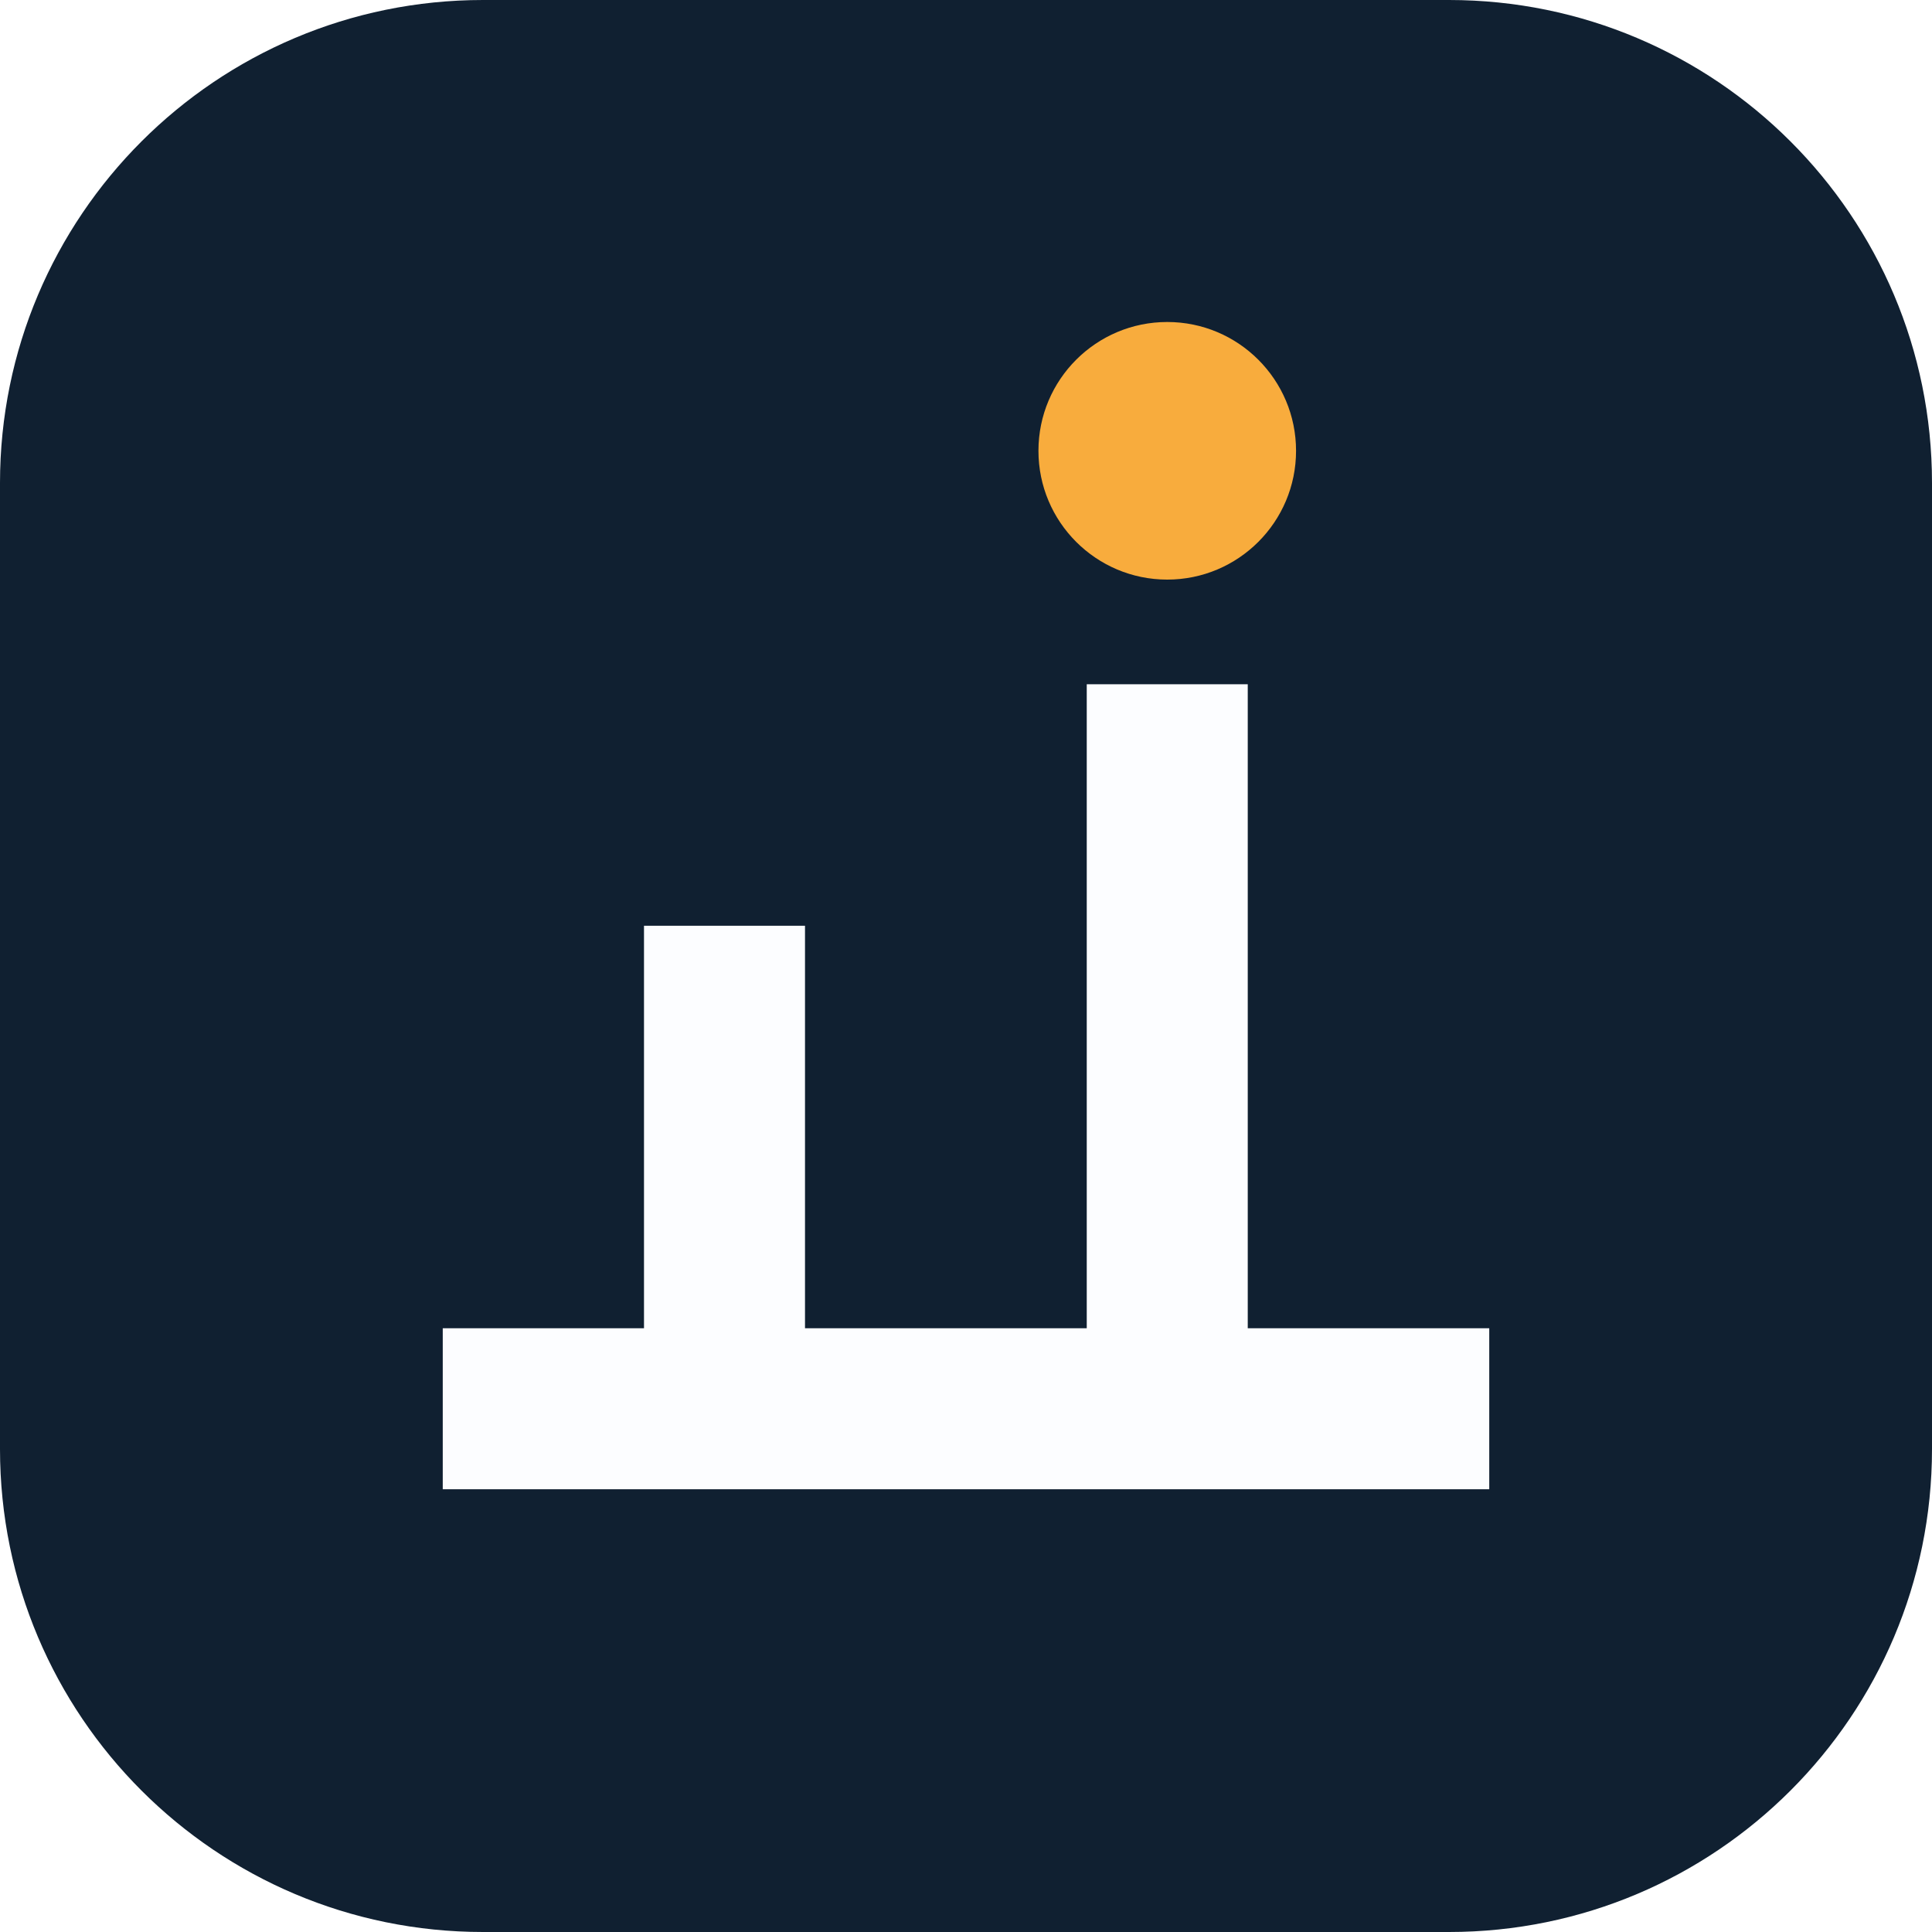
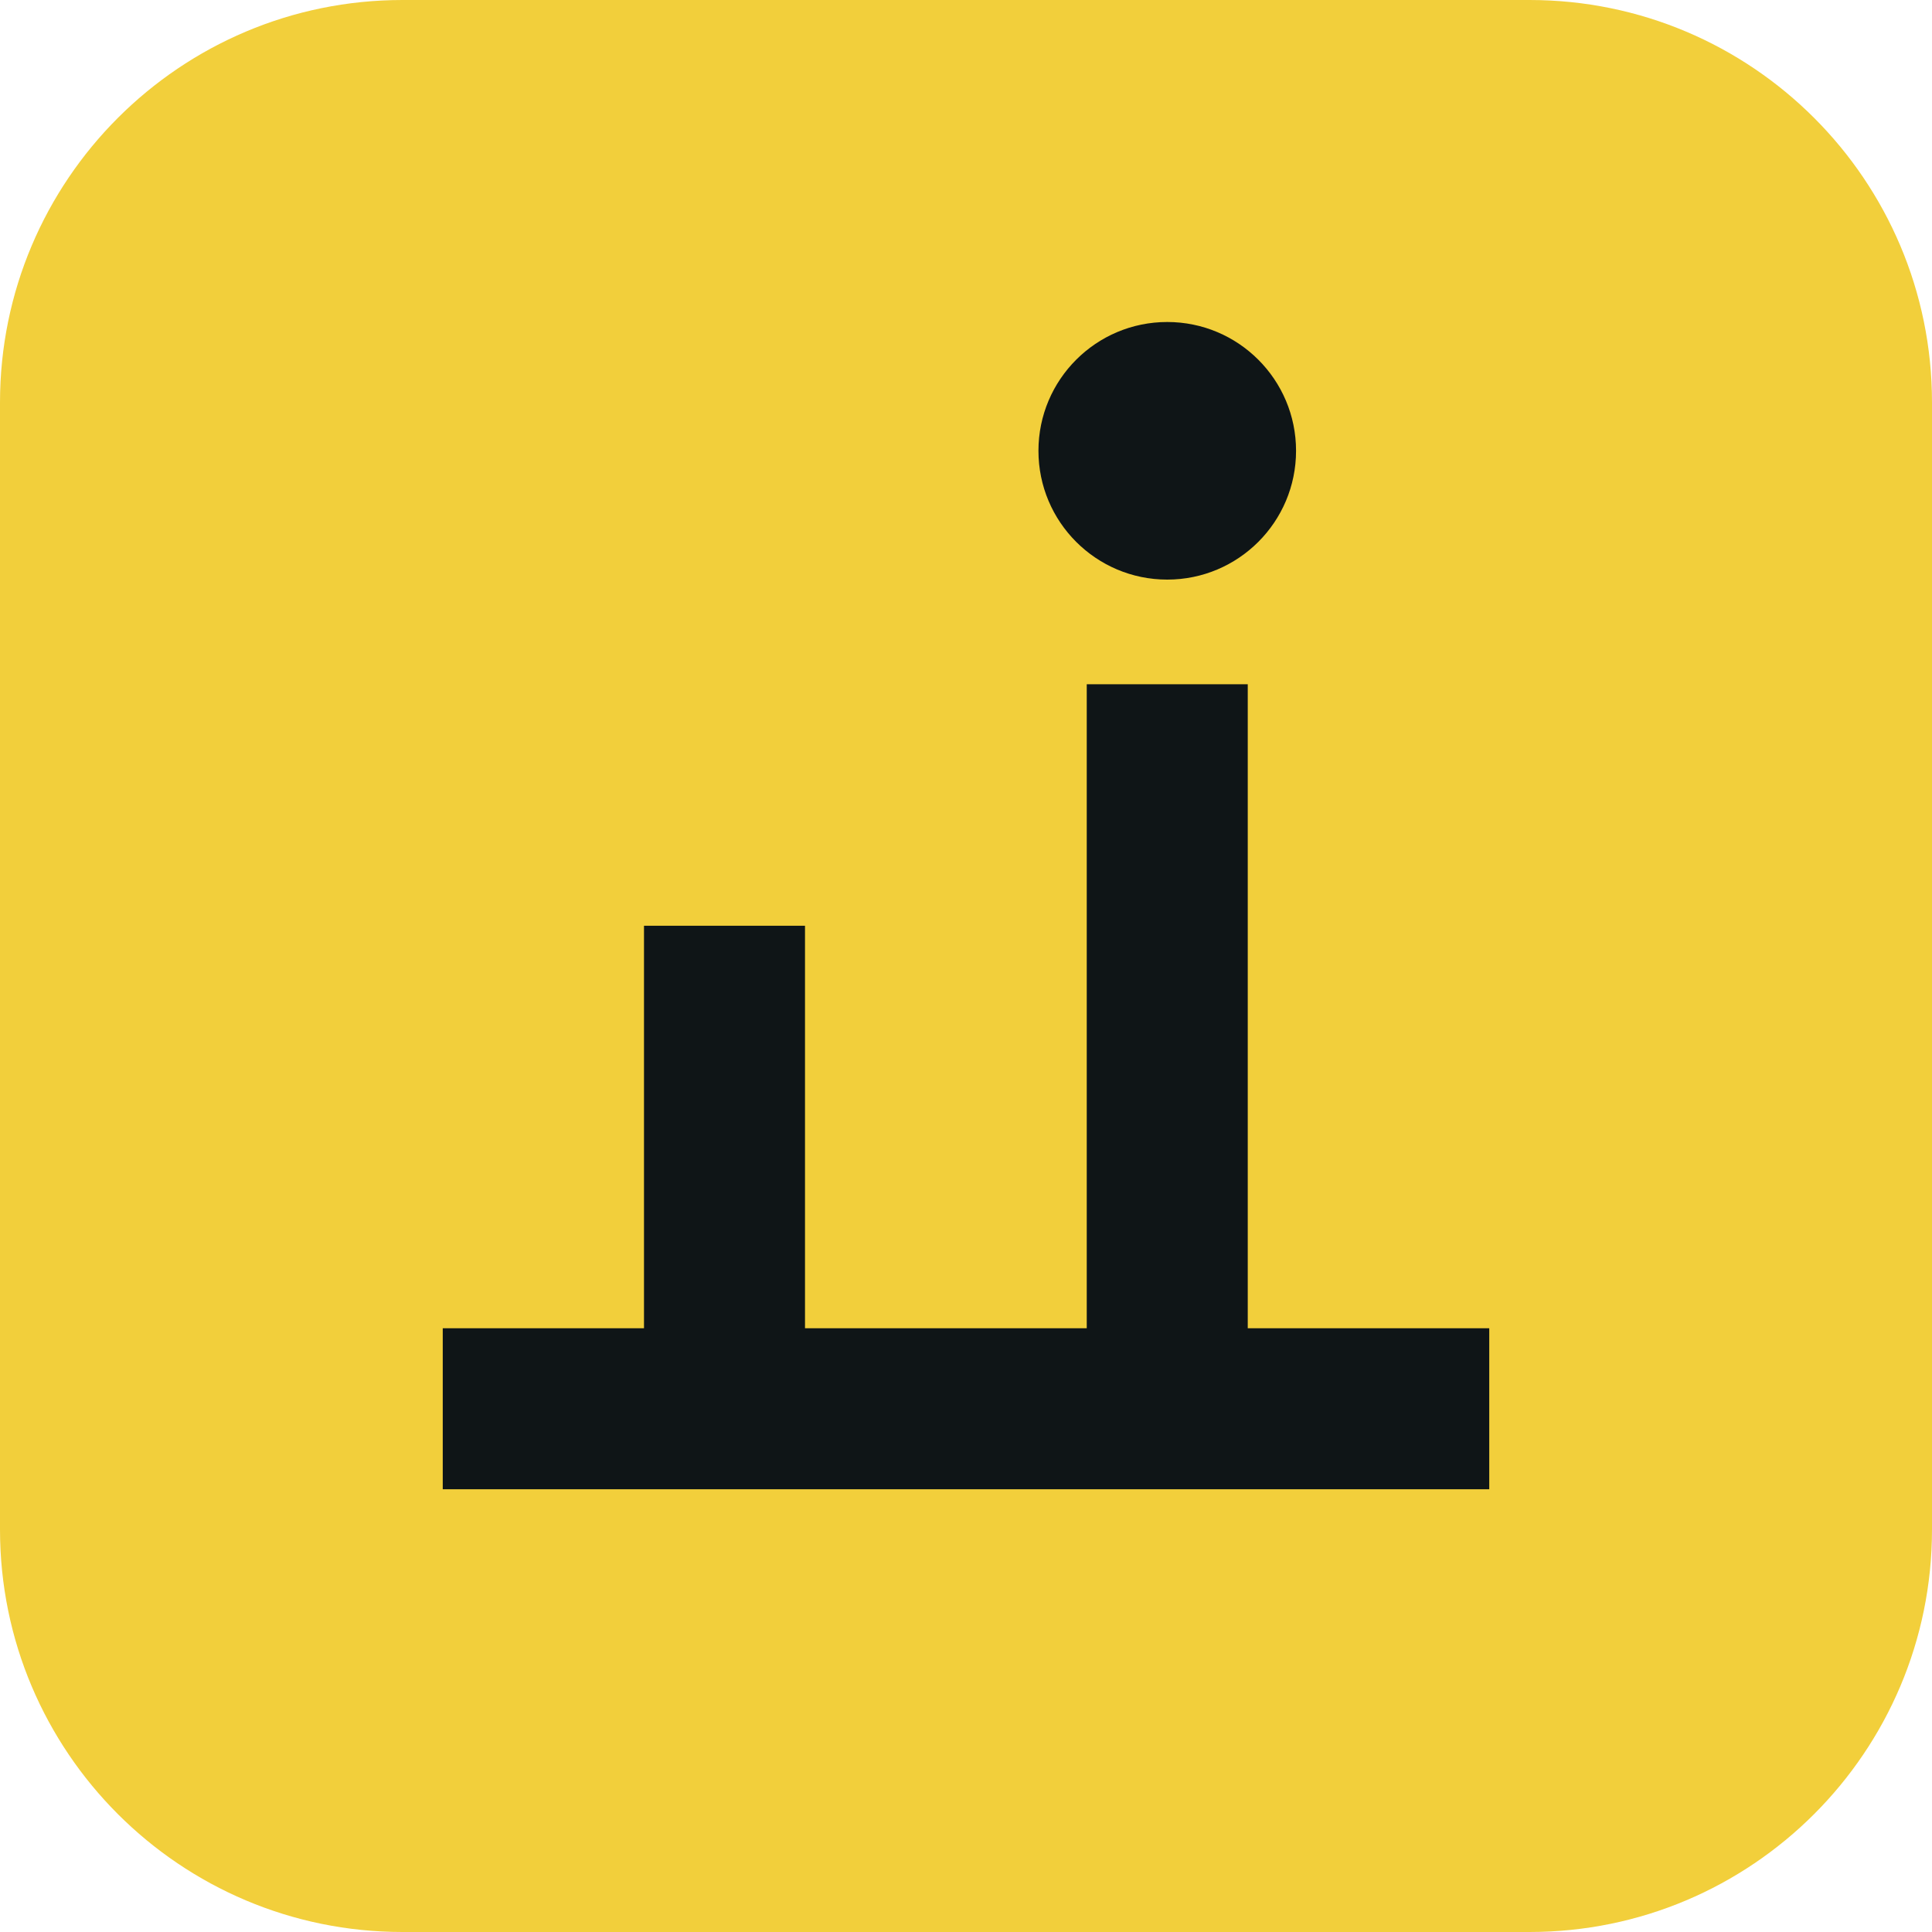
<svg xmlns="http://www.w3.org/2000/svg" viewBox="0 0 24 24">
-   <style>rect{fill:#102031}path{stroke:#fcfdff}@media (prefers-color-scheme:dark){rect{fill:#eff2f5}path{stroke:#102031}}</style>
-   <rect width="24" height="24" rx="6" />
-   <path d="M5.5 17.5h13M9 17.5v-6M14.5 17.5V8.5" stroke-width="2" fill="none" />
-   <circle cx="14.5" cy="5.6" r="1.6" fill="#f8ac3d" />
+   <rect width="24" height="24" rx="5" fill="#f2cf3b" />
+   <path d="M5.5 17.5h13M9 17.5v-6M14.5 17.5V8.5" stroke="#0f1517" stroke-width="2" fill="none" />
+   <circle cx="14.5" cy="5.6" r="1.6" fill="#0f1517" />
</svg>
